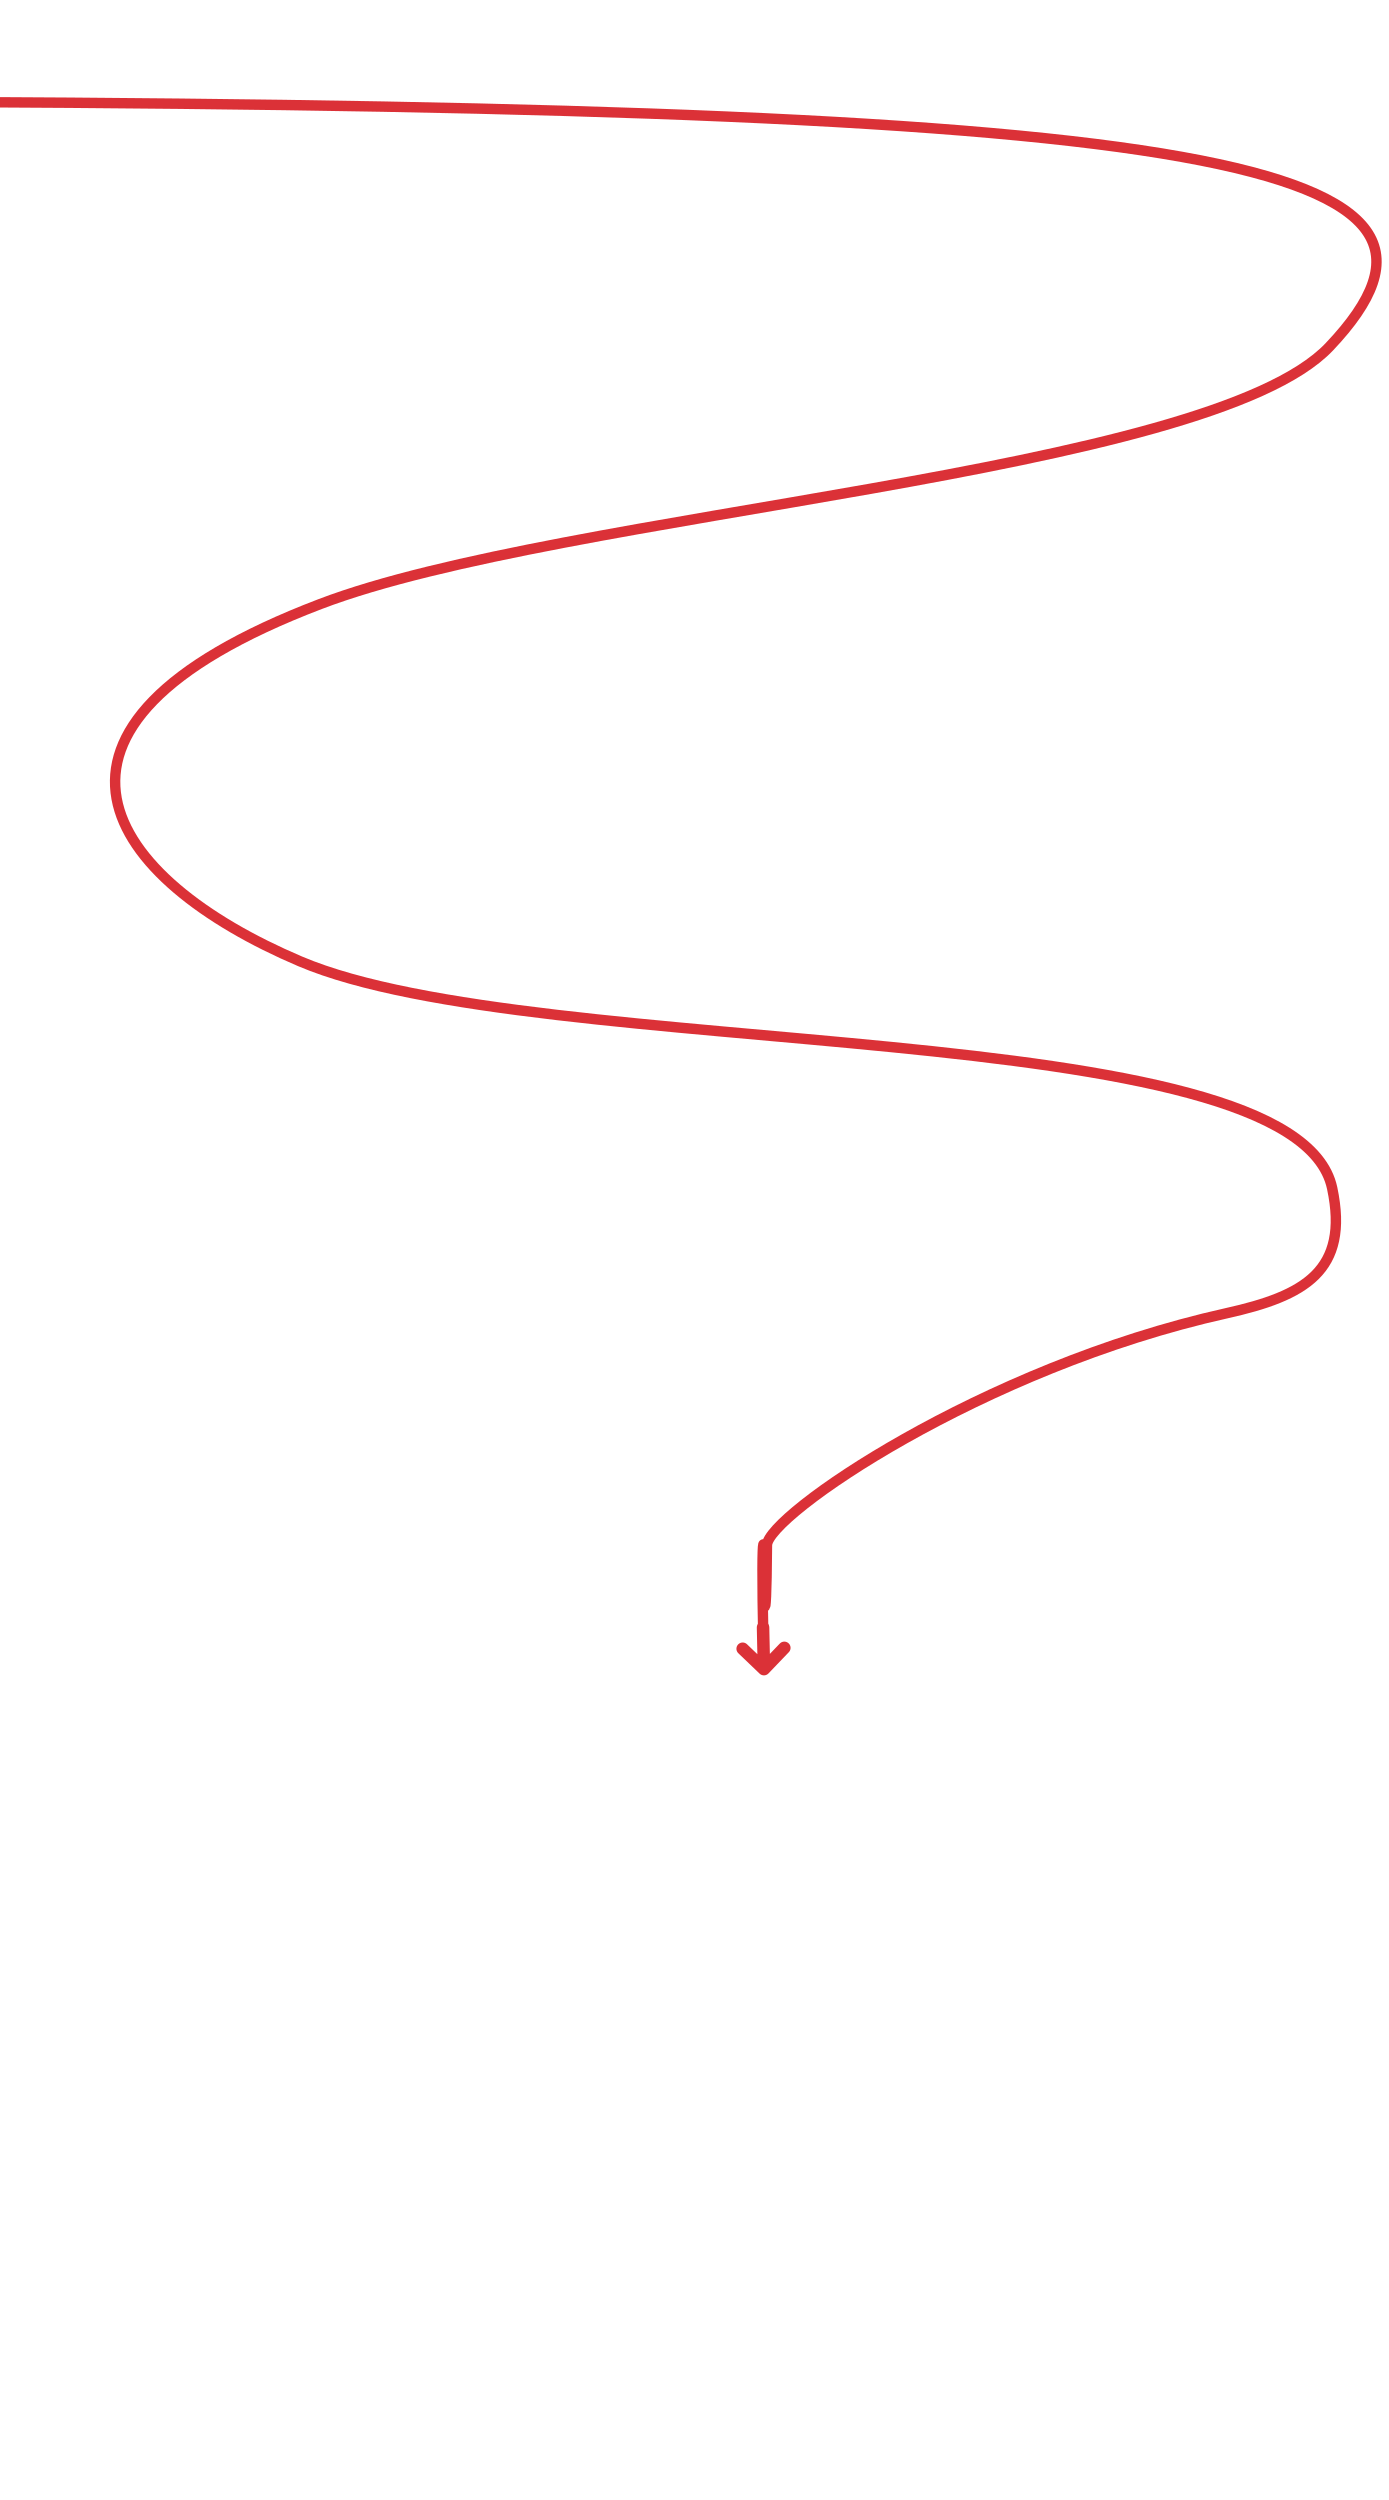
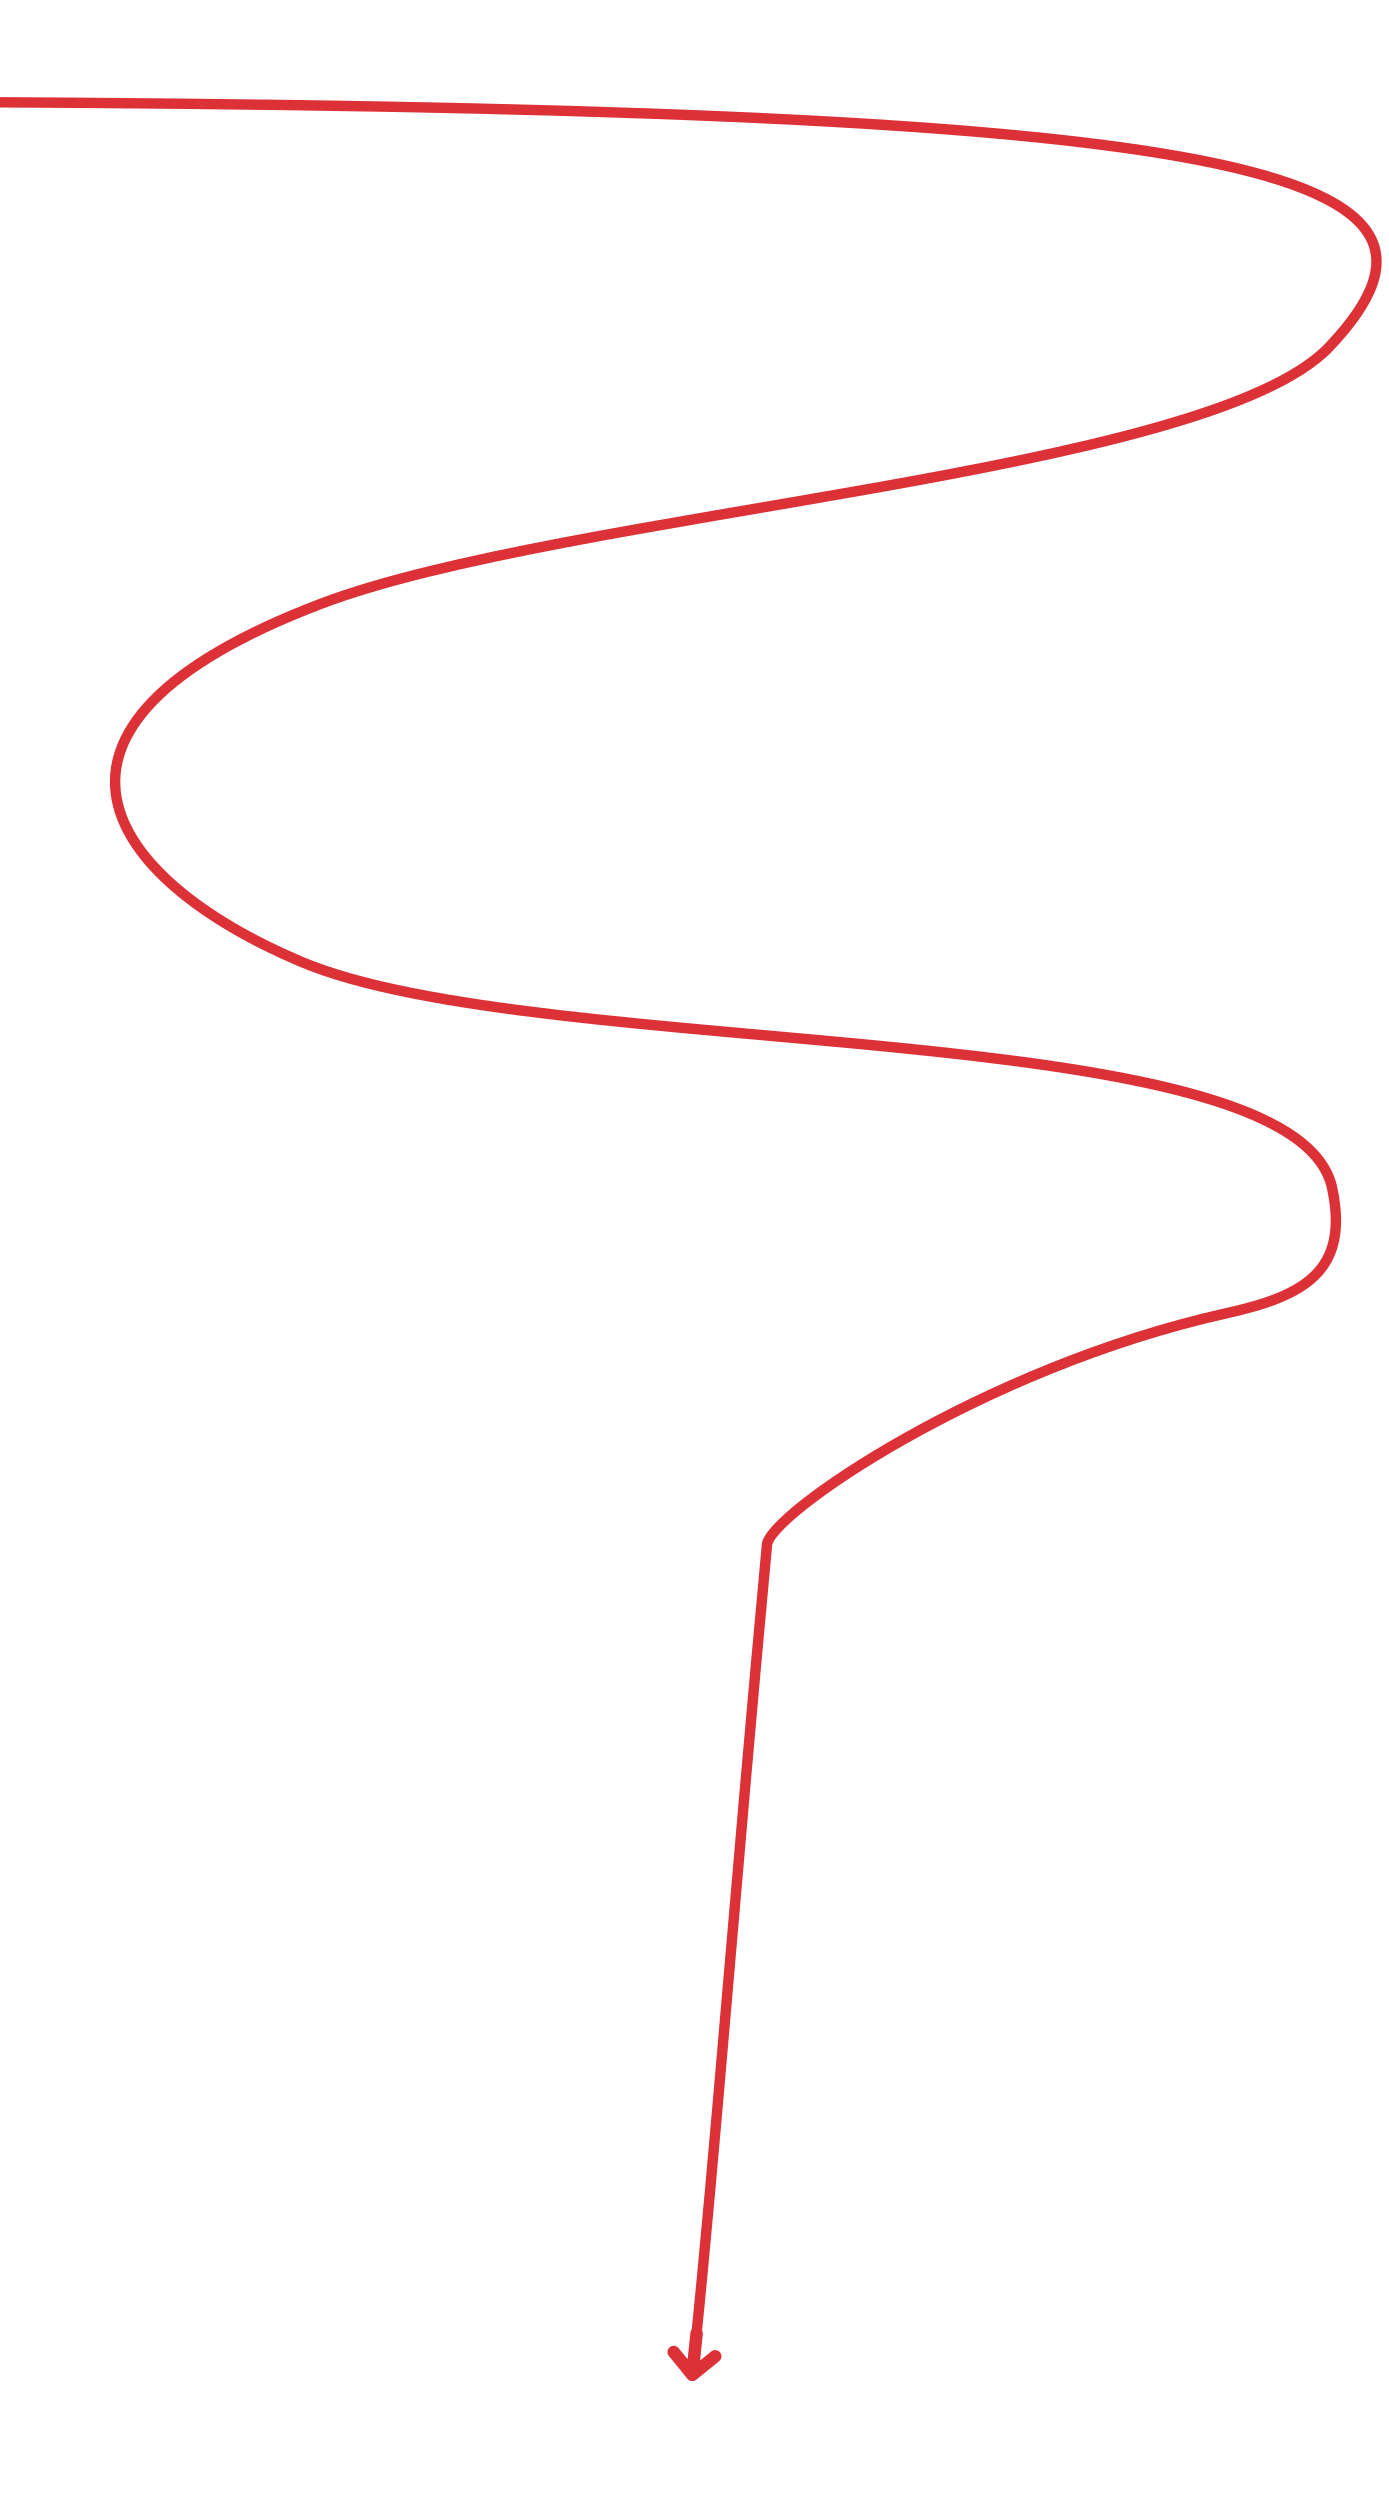
<svg xmlns="http://www.w3.org/2000/svg" viewBox="0 0 400 720" preserveAspectRatio="none">
  <defs>
    <marker id="MobilePathArrow" refX="0" refY="0" orient="auto" markerWidth="6" markerHeight="6" viewBox="-3 -3 6 6">
      <path d="M -2 0 L 2 0 M 0 -2 L 2 0 L 0 2" fill="none" stroke="#d81f26" stroke-width="1.2" stroke-linecap="round" stroke-linejoin="round" />
    </marker>
  </defs>
-   <path fill="none" stroke="#d81f26" stroke-width="3" vector-effect="non-scaling-stroke" stroke-linecap="round" stroke-linejoin="round" opacity="0.92" d="M -13.22,29.387 C 350.825,31.079 433.545,46.321 382.867,99.859 347.8,136.904 162.399,147.179 92.203,173.974 -1.135,209.604 31.148,253.358 86.431,276.868 c 68.688,29.212 286.589,14.854 297.239,65.348 5.035,23.873 -8.076,31.025 -30.409,35.991 -70.602,15.699 -132.314,58.3 -132.376,66.811 -0.221,29.969 -1.205,13.883 -0.813,8.5 0.553,-7.61 -1.122,-22.564 -0.186,21.193" marker-end="url(#MobilePathArrow)" />
+   <path fill="none" stroke="#d81f26" stroke-width="3" vector-effect="non-scaling-stroke" stroke-linecap="round" stroke-linejoin="round" opacity="0.92" d="M -13.22,29.387 C 350.825,31.079 433.545,46.321 382.867,99.859 347.8,136.904 162.399,147.179 92.203,173.974 -1.135,209.604 31.148,253.358 86.431,276.868 c 68.688,29.212 286.589,14.854 297.239,65.348 5.035,23.873 -8.076,31.025 -30.409,35.991 -70.602,15.699 -132.314,58.3 -132.376,66.811 C 212,540 206,620 200,678" marker-end="url(#MobilePathArrow)" />
</svg>
